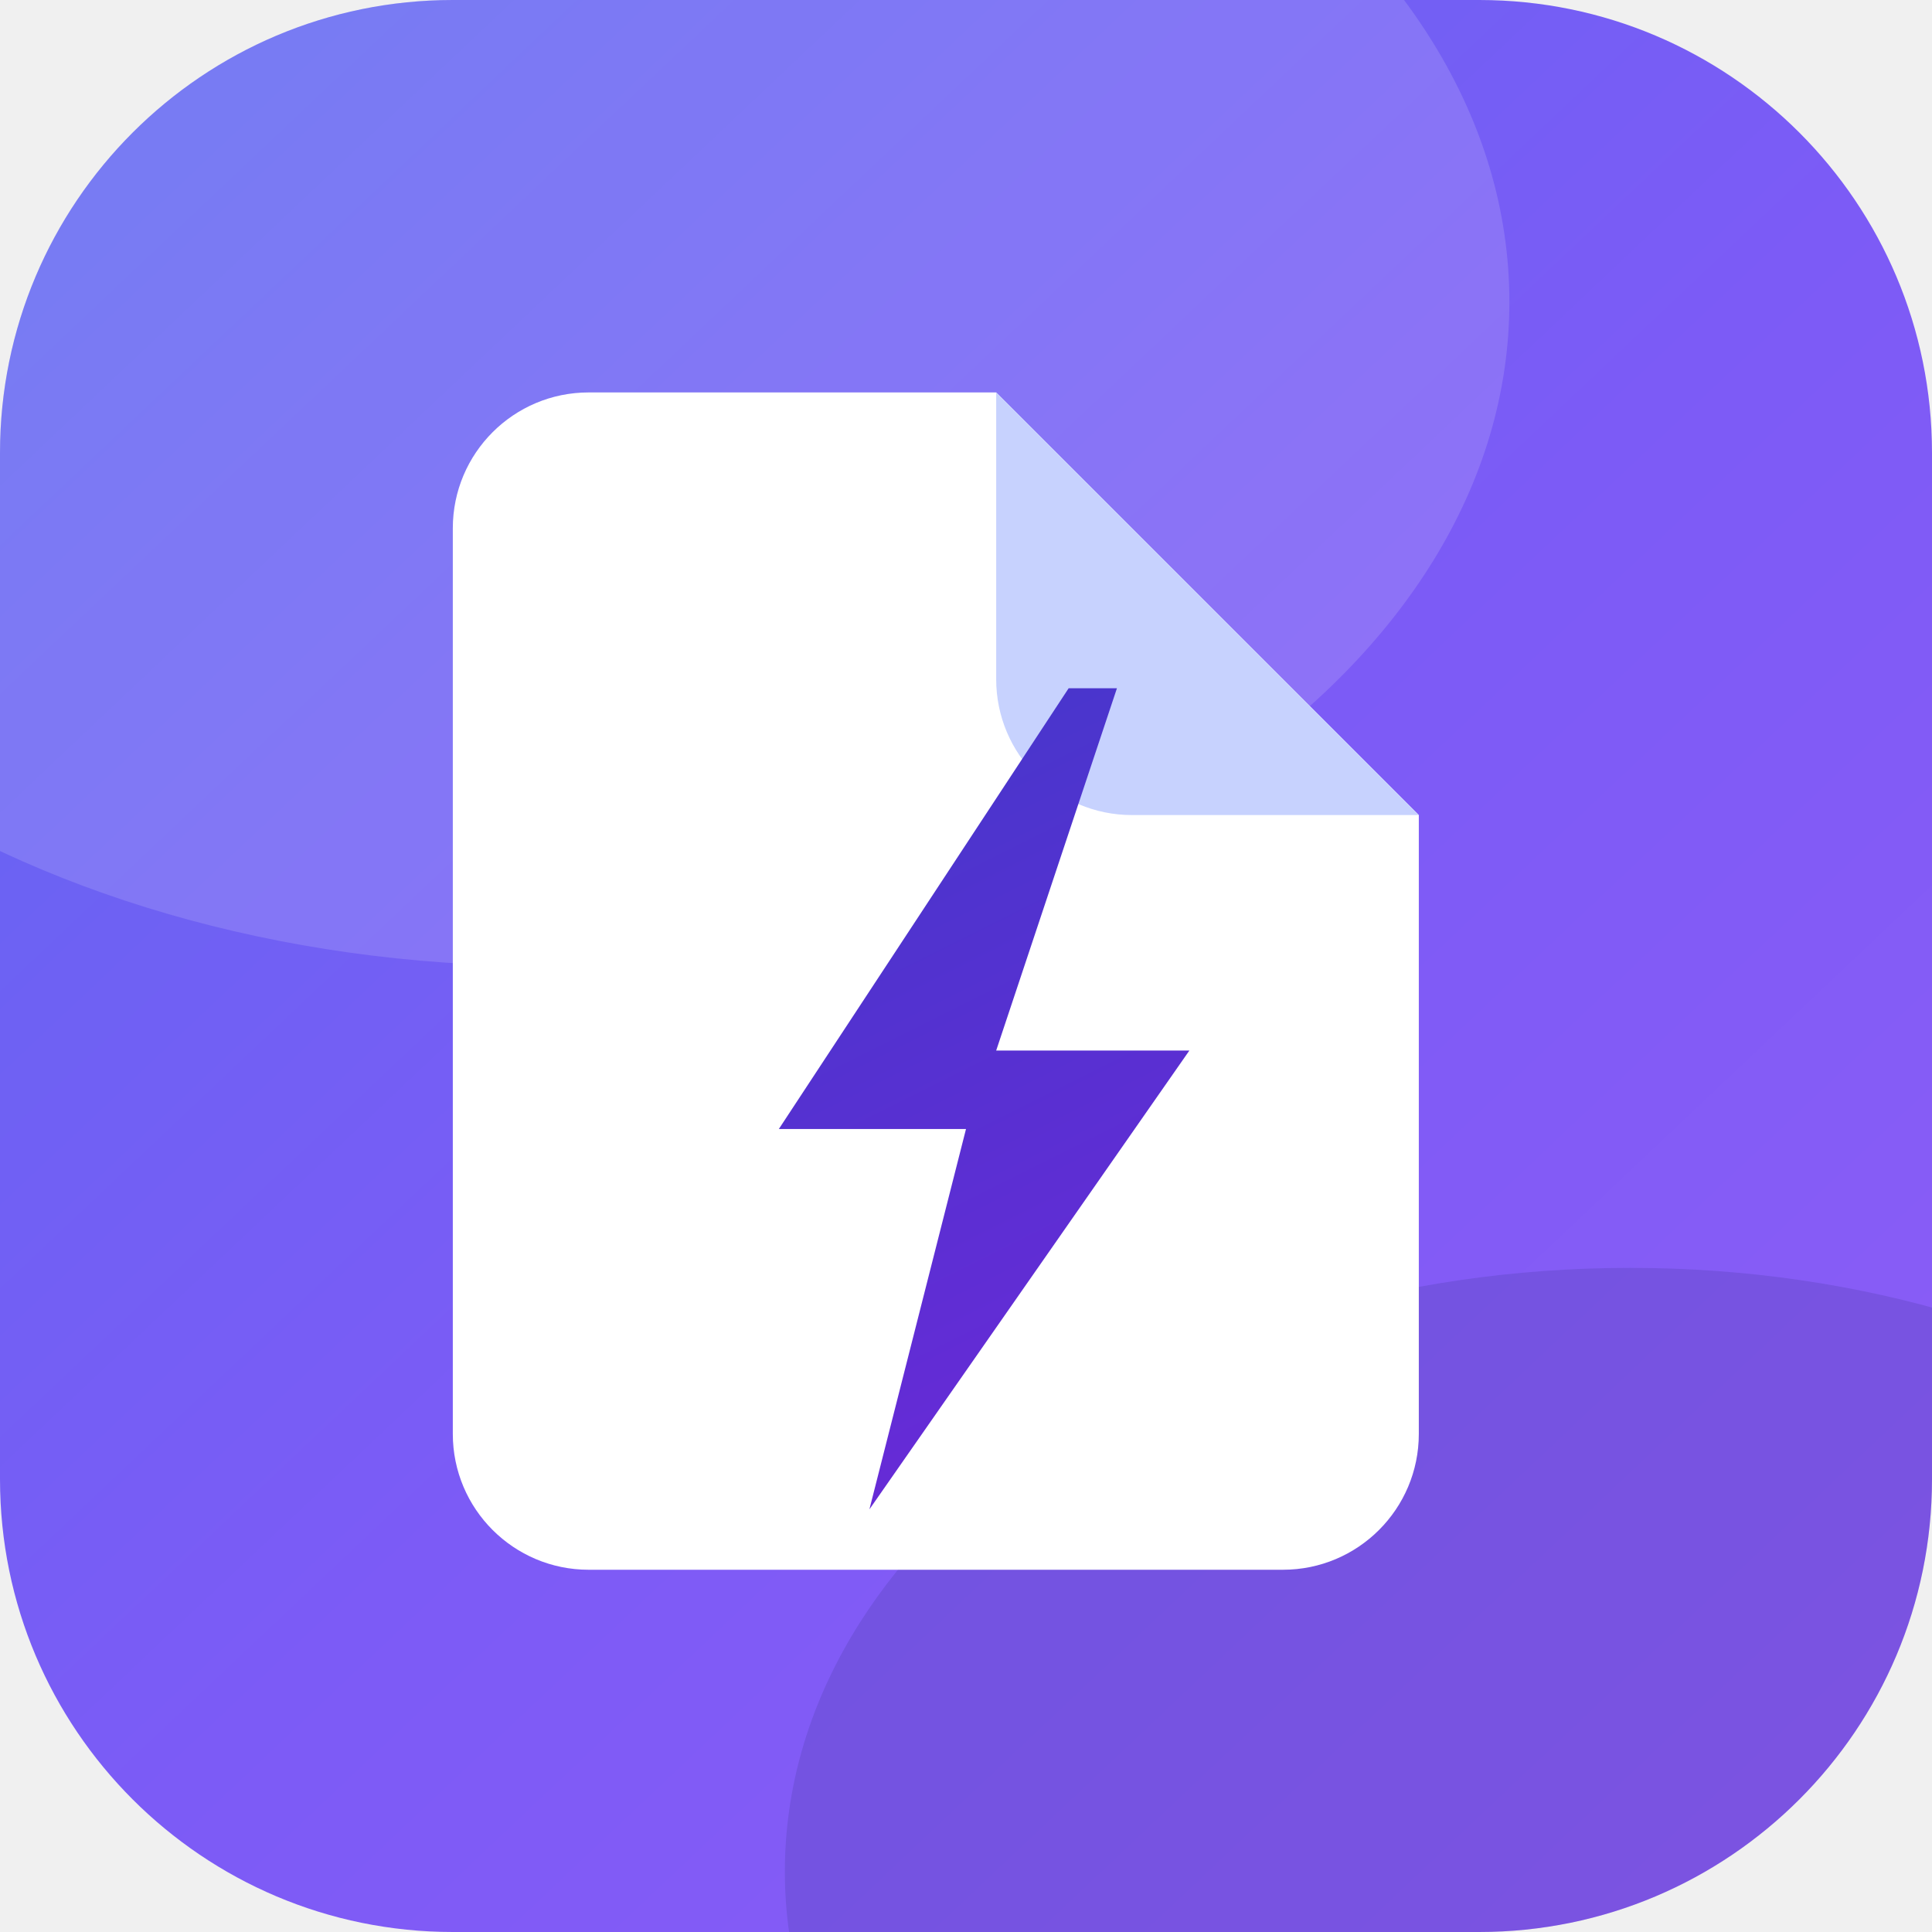
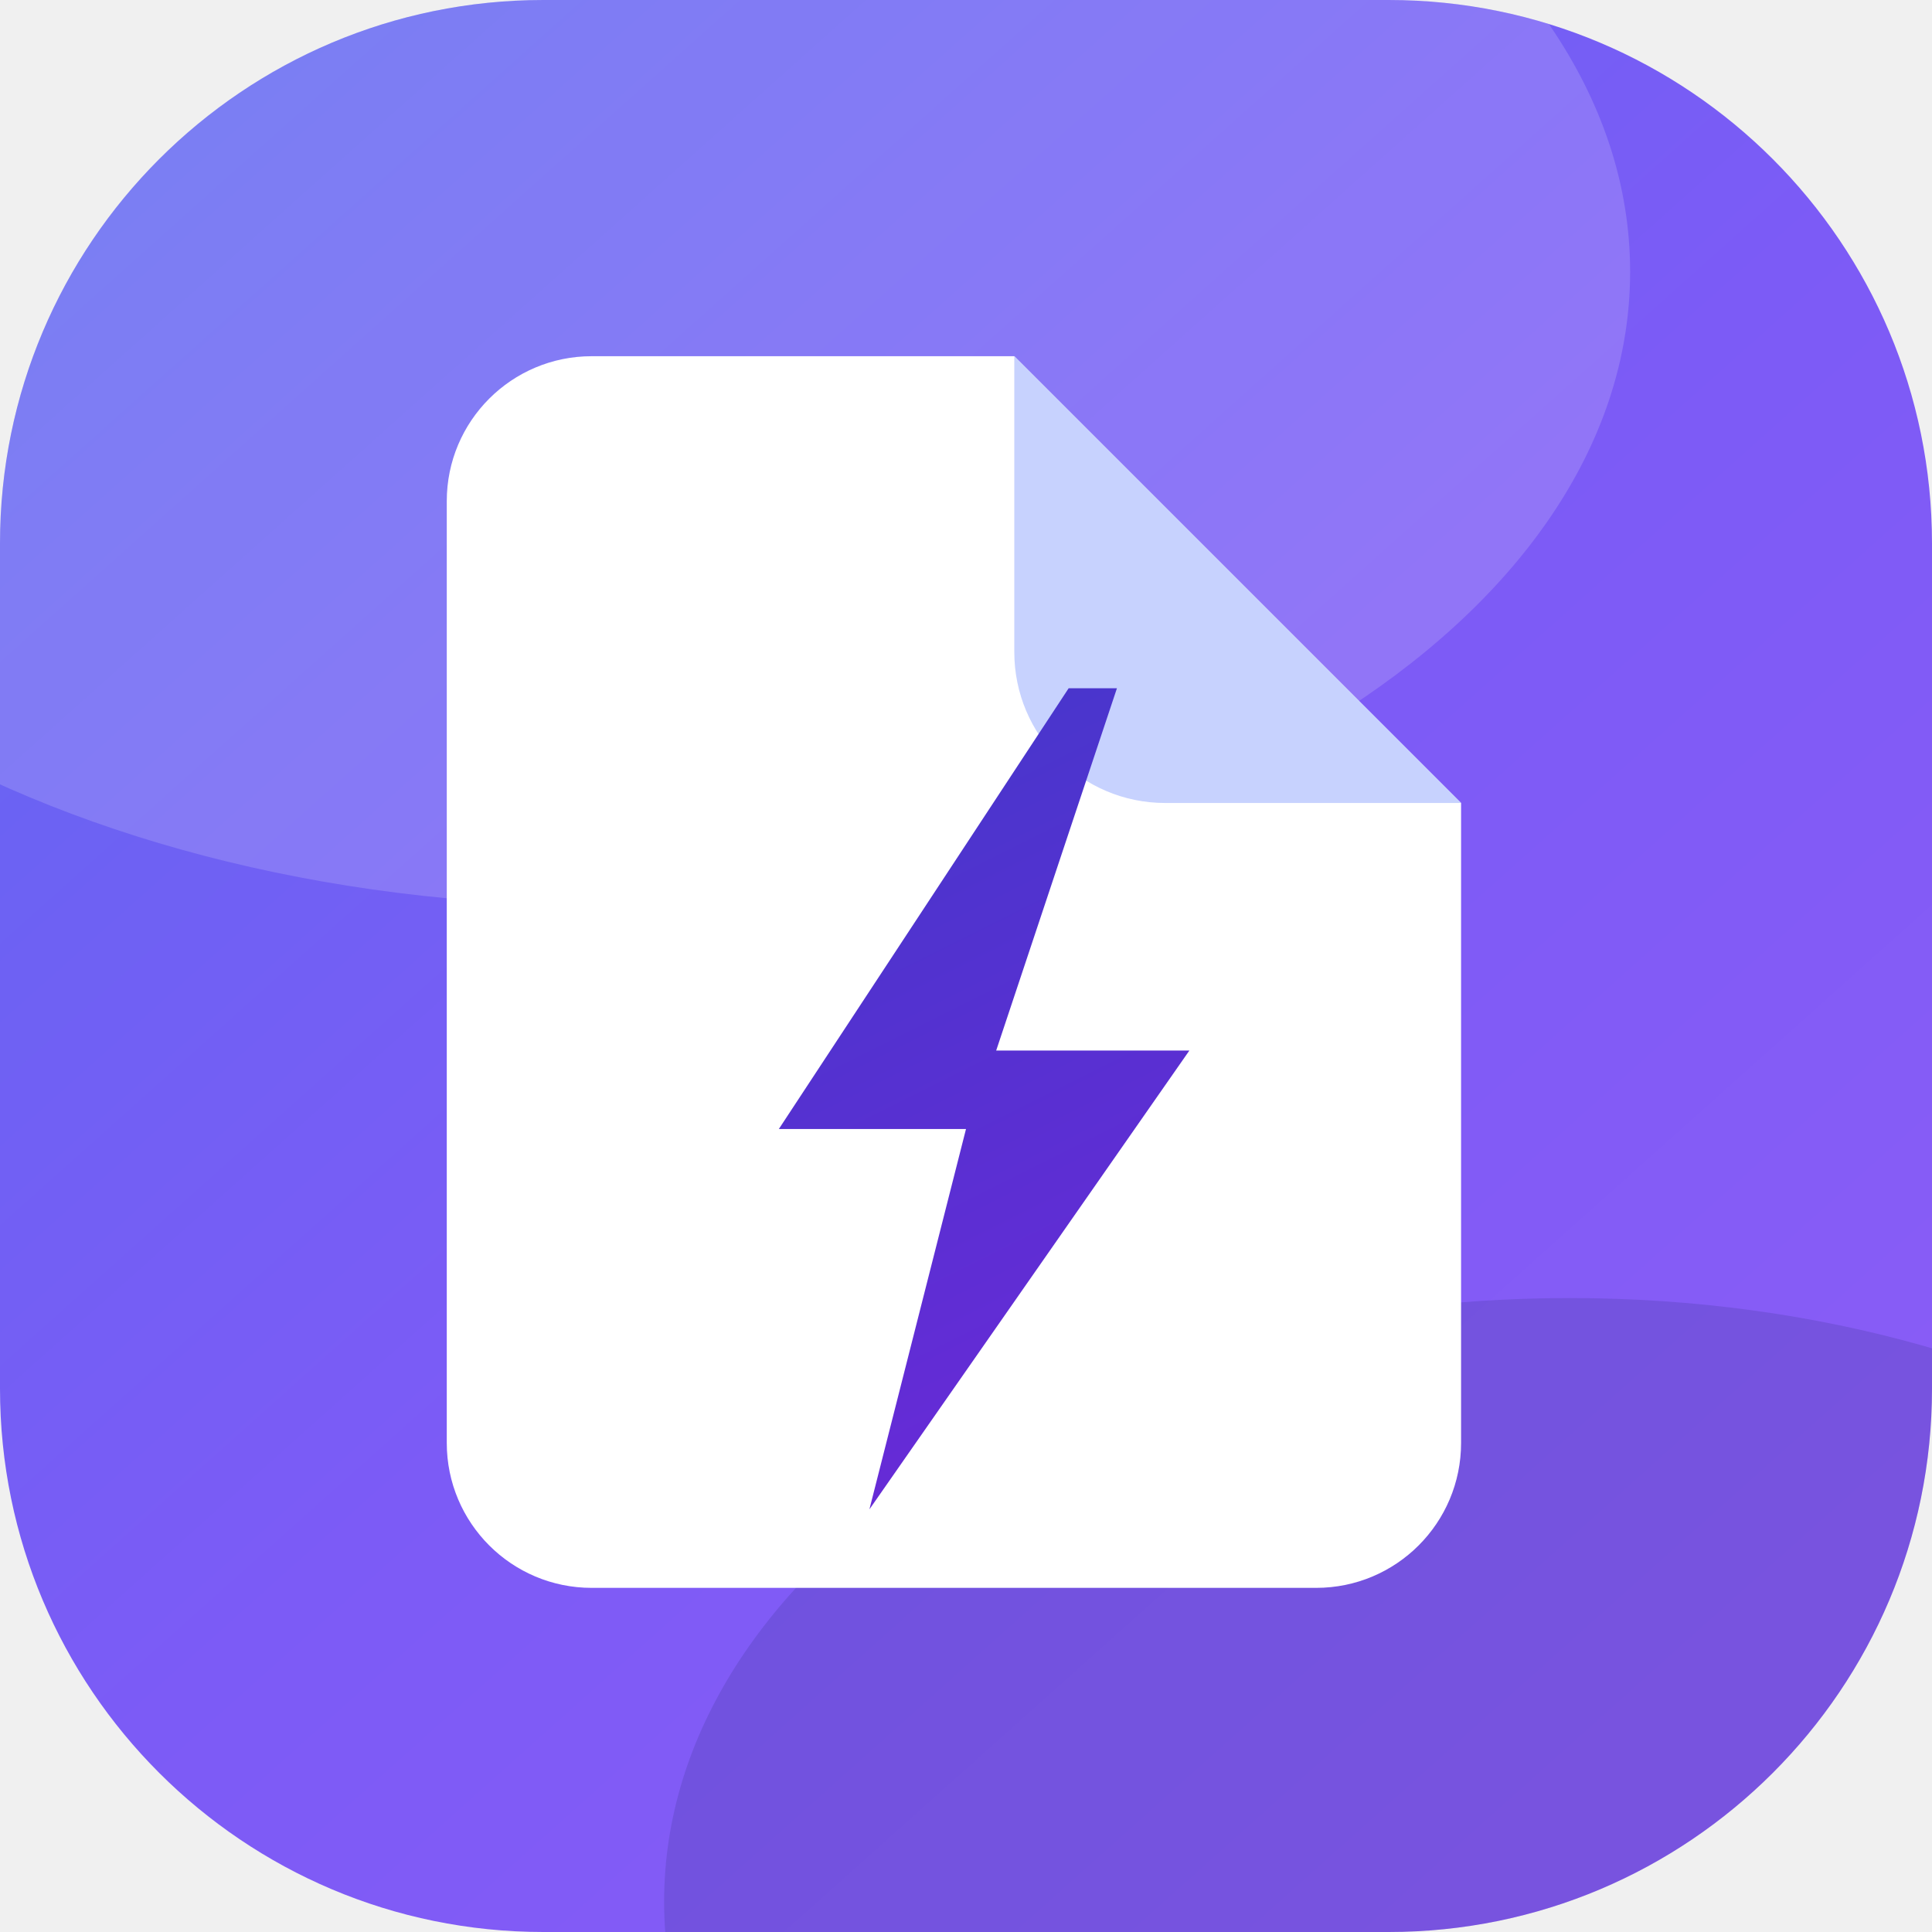
<svg xmlns="http://www.w3.org/2000/svg" viewBox="0 0 32 32" fill="none">
  <defs>
-     <linearGradient id="spdfBg" x1="3" y1="2.5" x2="29" y2="30" gradientUnits="userSpaceOnUse">
+     <linearGradient id="spdfBg" x1="3.5" y1="2" x2="29" y2="30.5" gradientUnits="userSpaceOnUse">
      <stop stop-color="#6366F1" />
-       <stop offset="0.52" stop-color="#7C5BF6" />
+       <stop offset="0.5" stop-color="#7C5BF6" />
      <stop offset="1" stop-color="#8B5CF6" />
    </linearGradient>
    <linearGradient id="spdfBolt" x1="13" y1="11" x2="20" y2="25" gradientUnits="userSpaceOnUse">
      <stop stop-color="#4338CA" />
      <stop offset="1" stop-color="#6D28D9" />
    </linearGradient>
    <clipPath id="spdfClip">
-       <rect width="32" height="32" rx="7.5" />
+       <rect width="32" height="32" rx="9" />
    </clipPath>
  </defs>
-   <rect width="32" height="32" rx="7.5" fill="url(#spdfBg)" />
+   <rect width="32" height="32" rx="9" fill="url(#spdfBg)" />
  <g clip-path="url(#spdfClip)">
-     <ellipse cx="9" cy="5" rx="16" ry="11" fill="#fff" opacity="0.14" />
-     <ellipse cx="27" cy="31" rx="14" ry="10" fill="#312E81" opacity="0.18" />
+     <ellipse cx="10" cy="4.5" rx="17" ry="10.5" fill="#fff" opacity="0.16" />
+     <ellipse cx="26" cy="31.5" rx="15" ry="10" fill="#312E81" opacity="0.2" />
  </g>
-   <path d="M9.75 6.5h6.75l7 7v10.25A2.25 2.25 0 0 1 21.25 26h-11.5A2.25 2.25 0 0 1 7.5 23.75V8.75A2.25 2.25 0 0 1 9.75 6.5Z" fill="#fff" />
-   <path d="M16.5 6.5v4.75a2.25 2.25 0 0 0 2.25 2.25H23.5l-7-7Z" fill="#C7D2FE" />
+   <path d="M9.8 5.9h7l7.4 7.4v10.6a2.4 2.4 0 0 1-2.4 2.4H9.8a2.4 2.4 0 0 1-2.4-2.4V8.3a2.4 2.4 0 0 1 2.4-2.4Z" fill="#fff" />
+   <path d="M16.8 5.9v4.9a2.5 2.5 0 0 0 2.5 2.5h4.9l-7.4-7.4Z" fill="#C7D2FE" />
  <path d="M17.7 11.4 12.9 18.7h3.1l-1.6 6.3 5.3-7.6h-3.2l2-6Z" fill="url(#spdfBolt)" />
</svg>
